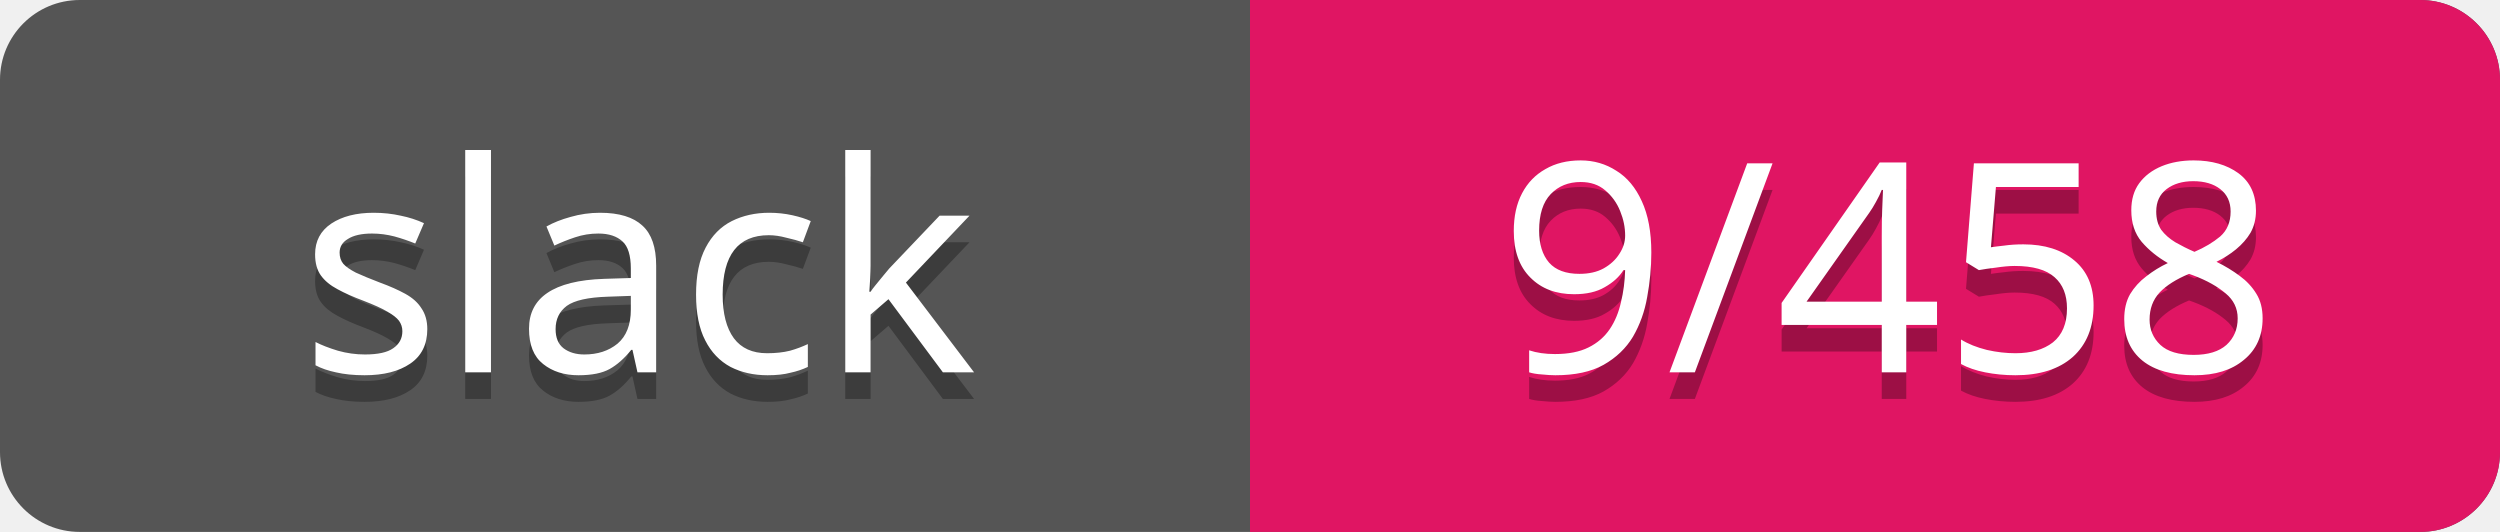
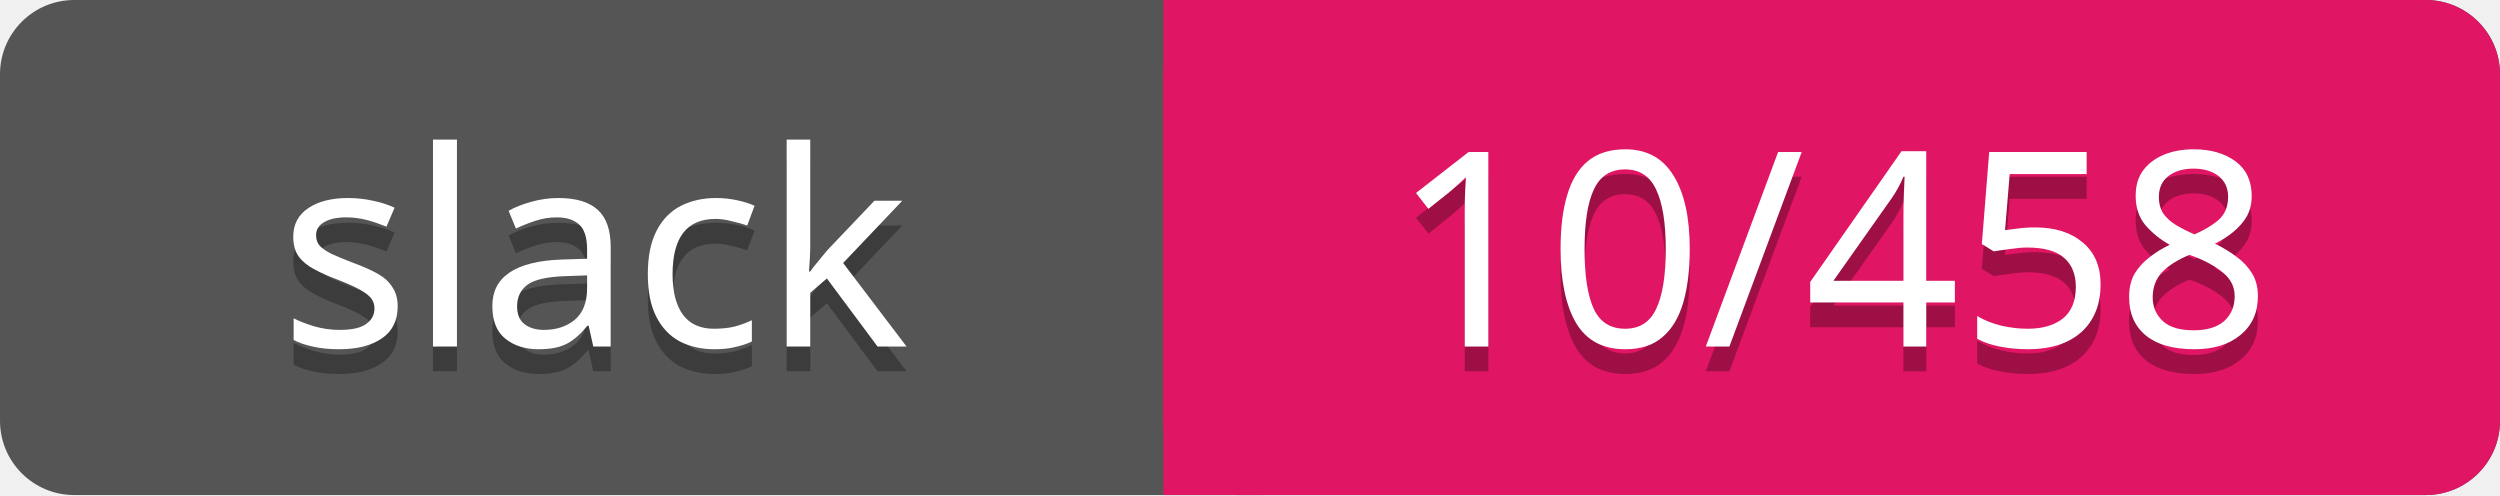
- <svg xmlns="http://www.w3.org/2000/svg" width="94" height="20">
-   <rect rx="3" width="94" height="20" fill="#555" />
-   <rect rx="3" x="47" width="47" height="20" fill="#E01563" />
+ <svg xmlns="http://www.w3.org/2000/svg" width="101" height="20">
+   <rect rx="3" width="101" height="20" fill="#555" />
+   <rect rx="3" x="47" width="54" height="20" fill="#E01563" />
  <path d="M47 0h4v20h-4z" fill="#E01563" />
  <g text-anchor="middle" font-family="Verdana" font-size="11">
    <text fill="#010101" fill-opacity=".3" x="24" y="15">slack</text>
    <text fill="#fff" x="24" y="14">slack</text>
-     <text fill="#010101" fill-opacity=".3" x="71" y="15">9/458</text>
-     <text fill="#fff" x="71" y="14">9/458</text>
+     <text fill="#010101" fill-opacity=".3" x="74" y="15">10/458</text>
+     <text fill="#fff" x="74" y="14">10/458</text>
  </g>
</svg>
